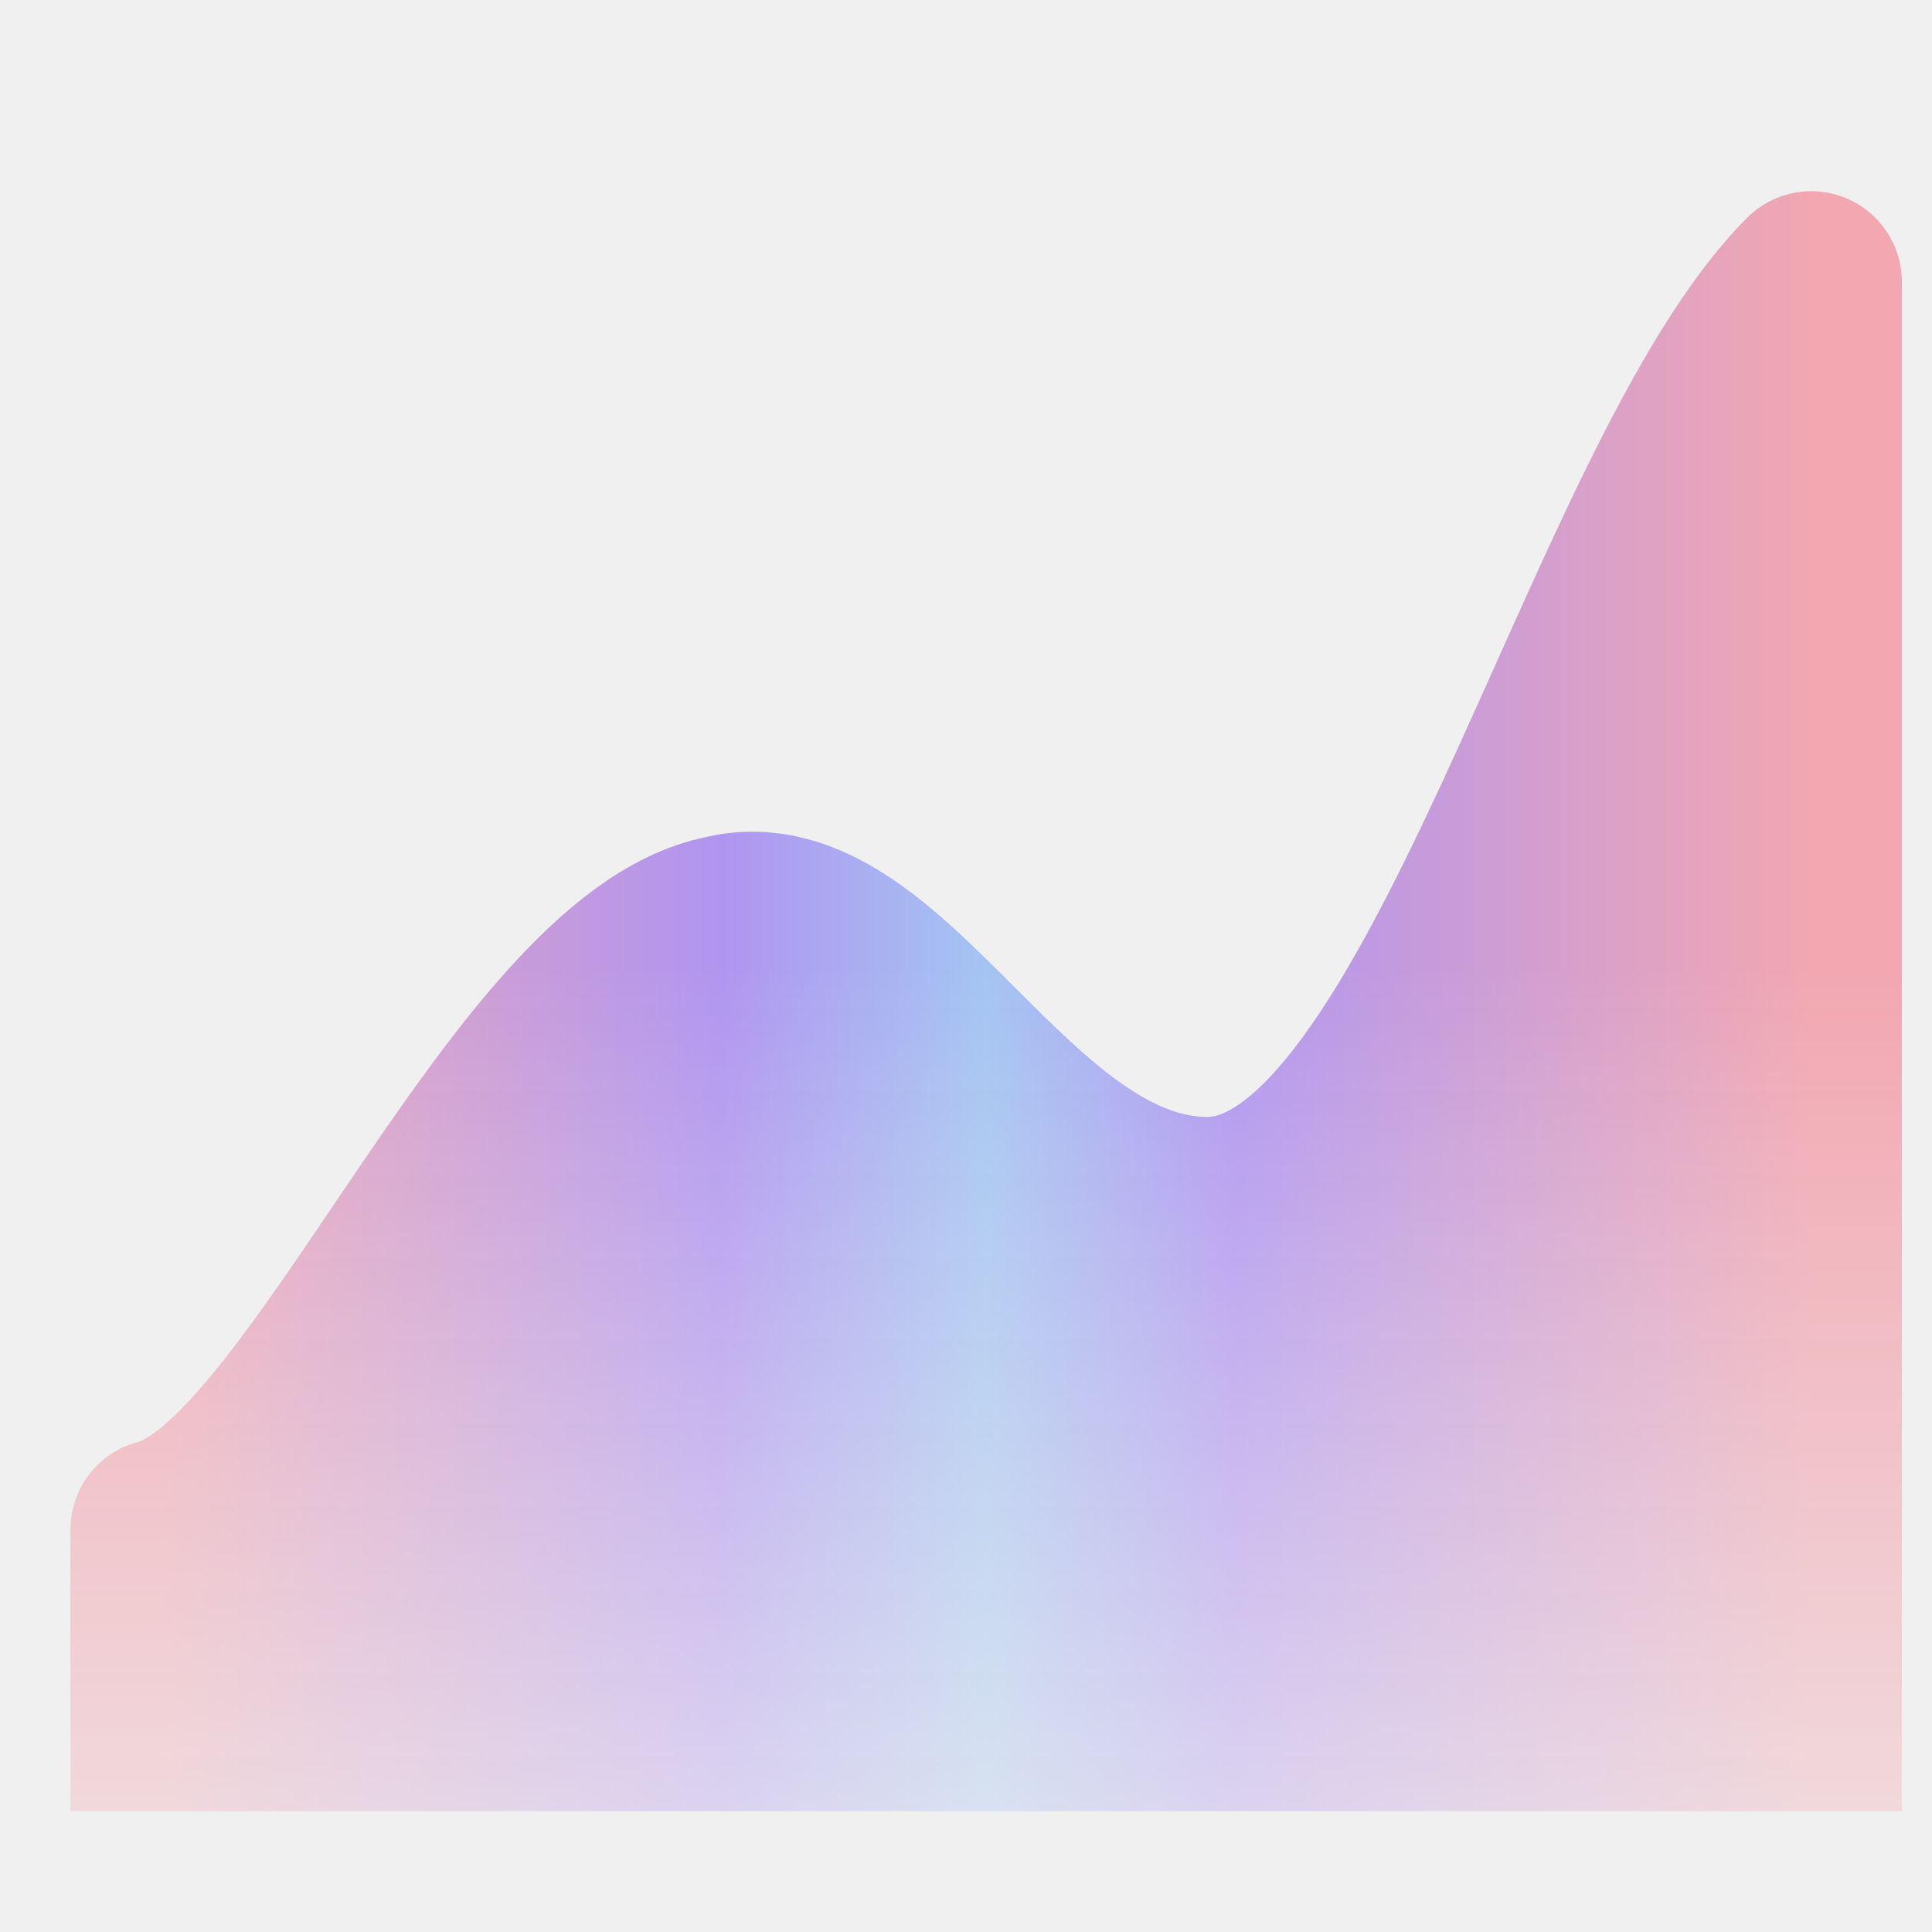
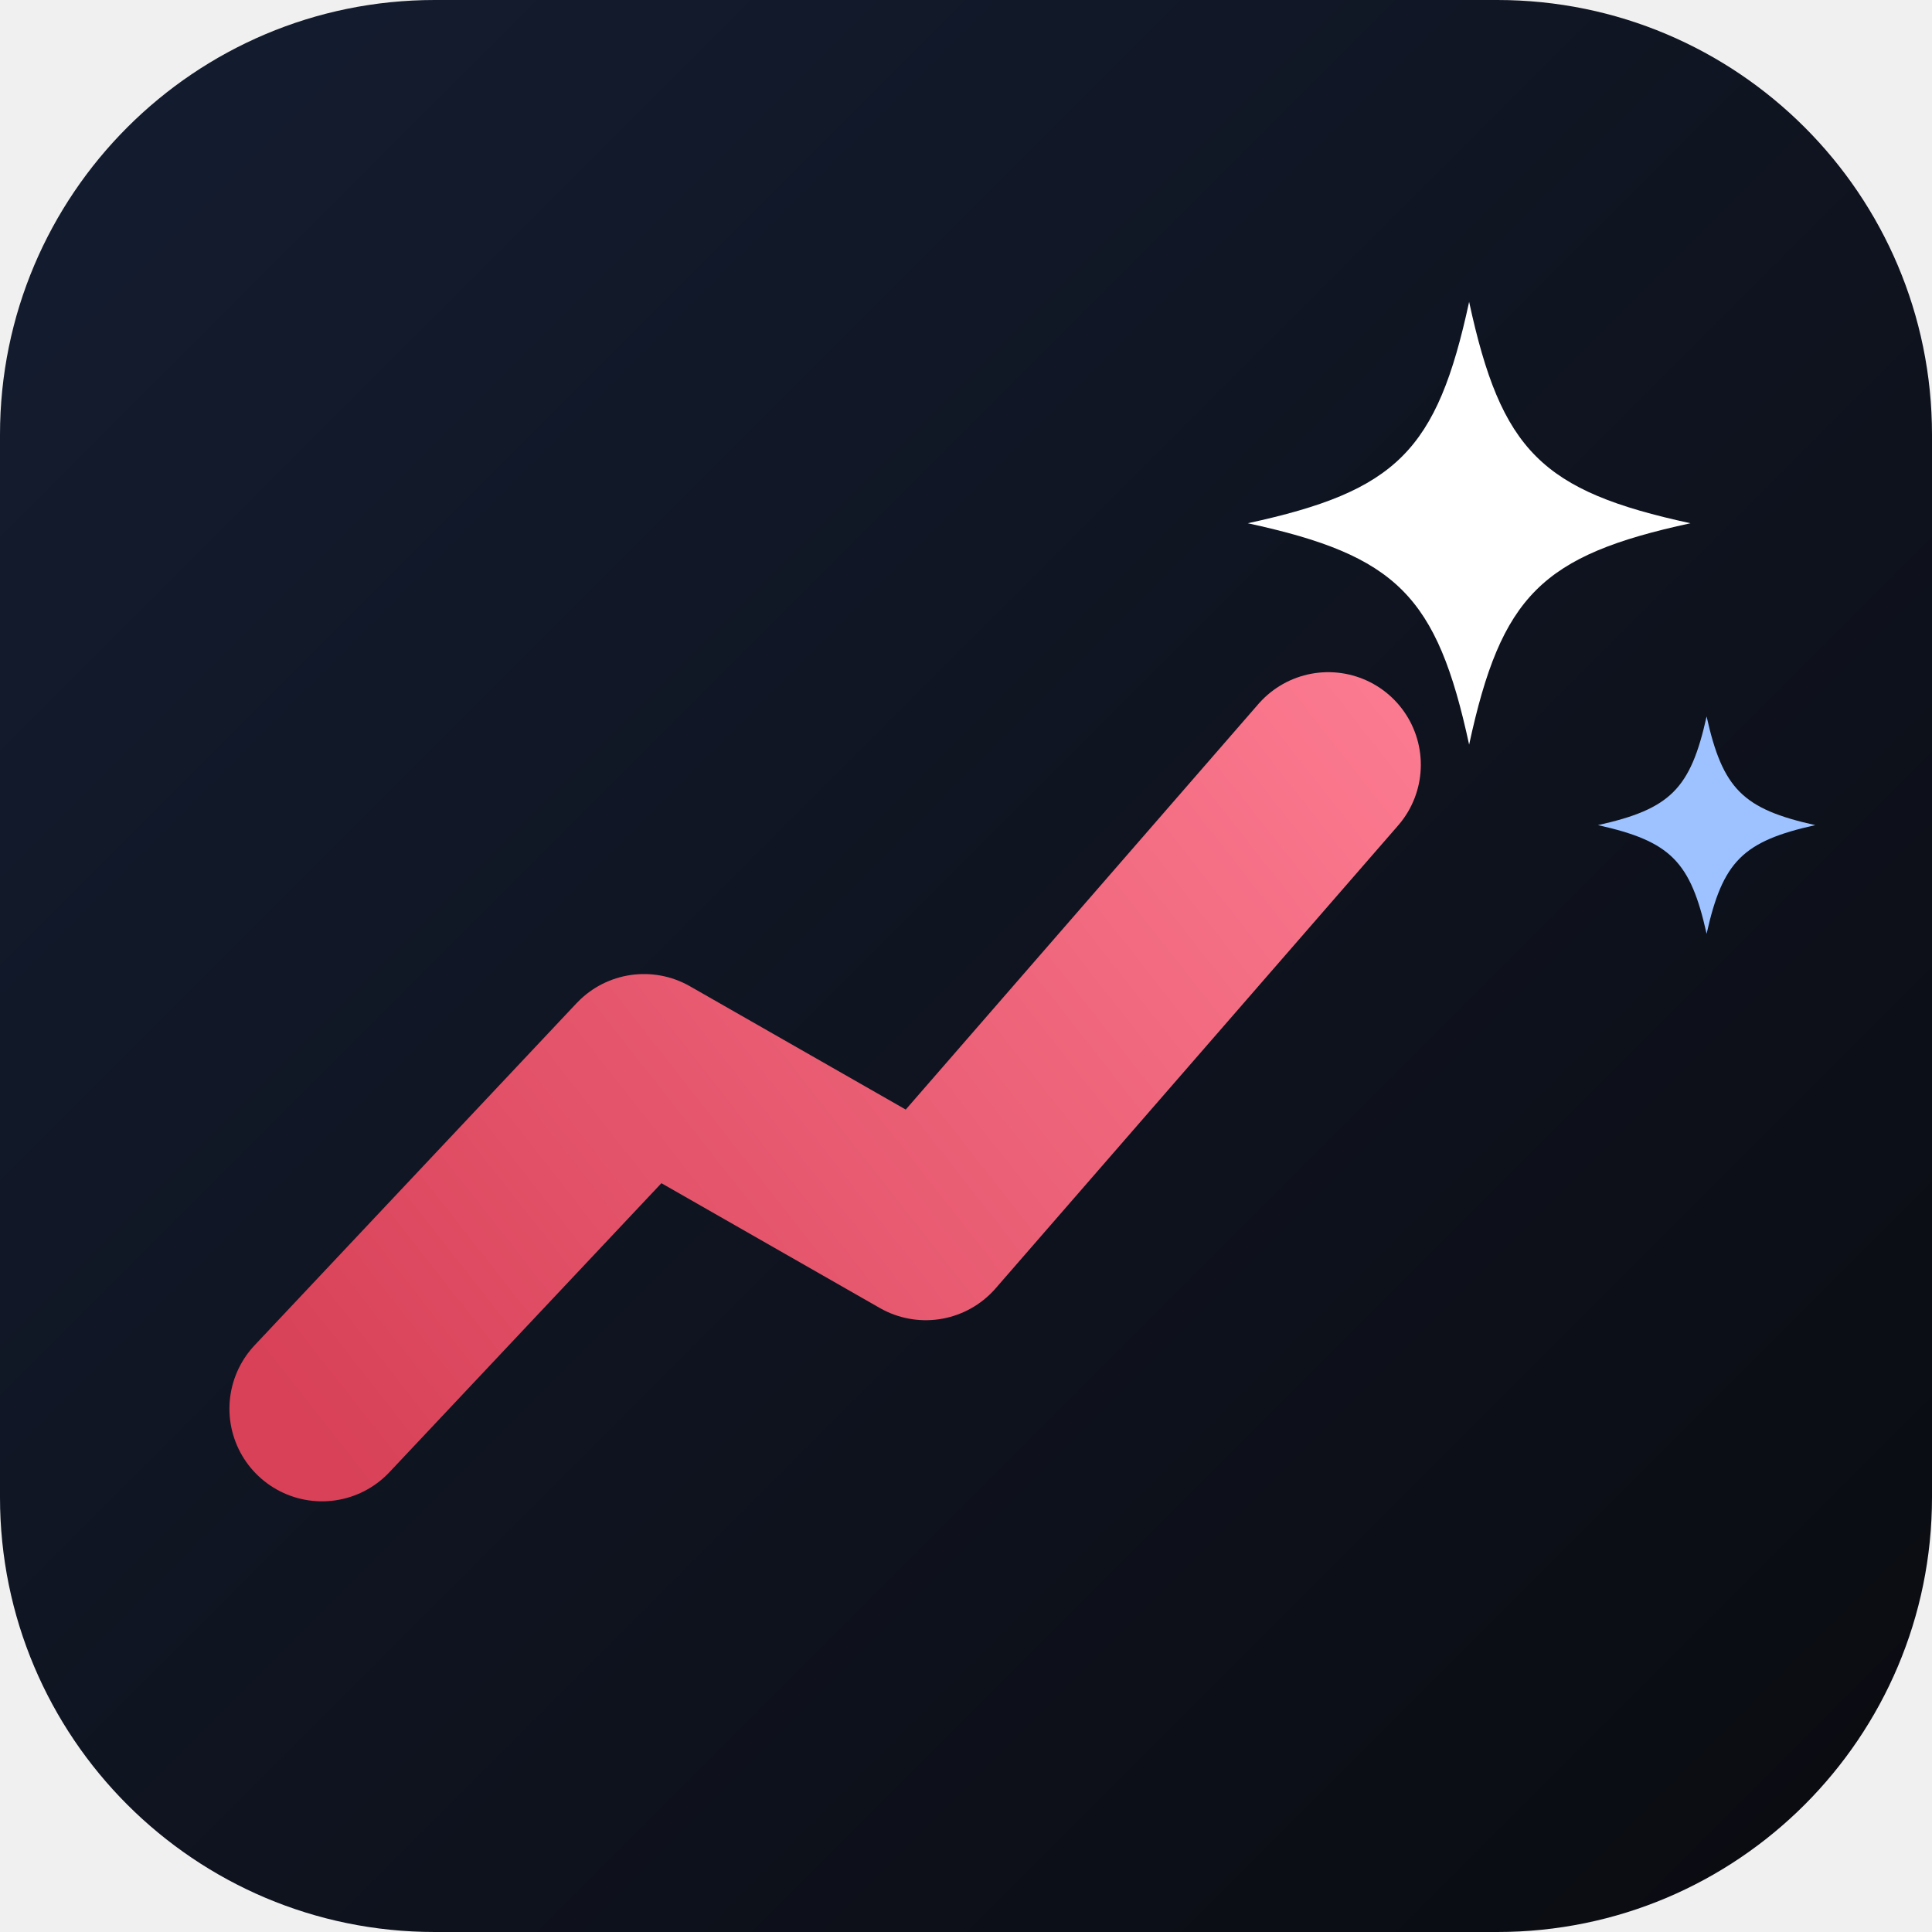
<svg xmlns="http://www.w3.org/2000/svg" width="48" height="48" viewBox="0 0 48 48" fill="none">
  <defs>
-     <linearGradient id="trend" x1="4" y1="0" x2="45" y2="0" gradientUnits="userSpaceOnUse">
-       <stop offset="0" stop-color="#f2a7b1" />
-       <stop offset=".34" stop-color="#b095f0" />
-       <stop offset=".5" stop-color="#a4c4f2" />
-       <stop offset=".65" stop-color="#b095f0" />
-       <stop offset="1" stop-color="#f2a7b1" />
+     <linearGradient id="bg" x1="0" y1="0" x2="48" y2="48" gradientUnits="userSpaceOnUse">
+       <stop offset="0" stop-color="#141d31" />
+       <stop offset="1" stop-color="#0a0b10" />
    </linearGradient>
-     <linearGradient id="fade" x1="0" y1="6" x2="0" y2="46" gradientUnits="userSpaceOnUse">
-       <stop offset="0" stop-color="#fff" />
-       <stop offset=".45" stop-color="#fff" />
-       <stop offset="1" stop-color="#4a4a4a" />
+     <linearGradient id="line" x1="8" y1="36" x2="36" y2="14" gradientUnits="userSpaceOnUse">
+       <stop offset="0" stop-color="#d84158" />
+       <stop offset="1" stop-color="#ff8095" />
    </linearGradient>
-     <mask id="fadeMask">
-       <rect width="48" height="48" fill="url(#fade)" />
-     </mask>
  </defs>
-   <g mask="url(#fadeMask)">
-     <path d="M1.75 45 L1.75 38 L4 38 C8 37 13 24 18 23 C22 22 25 30 30 30 C36 30 40 12 45 7 L47.25 7 L47.25 45 Z" fill="url(#trend)" />
-     <path d="M4 38 C8 37 13 24 18 23 C22 22 25 30 30 30 C36 30 40 12 45 7" fill="none" stroke="url(#trend)" stroke-width="4.5" stroke-linecap="round" stroke-linejoin="round" />
-   </g>
+   <rect width="48" height="48" rx="10.8" fill="url(#bg)" />
+   <path d="M8 35 L16 26.5 L23 30.5 L33 19" fill="none" stroke="url(#line)" stroke-width="4.6" stroke-linecap="round" stroke-linejoin="round" />
+   <path d="M36.5 7.5 C37.3 11.2 38.3 12.2 42 13 C38.3 13.8 37.3 14.8 36.5 18.5 C35.7 14.8 34.7 13.8 31 13 C34.7 12.2 35.7 11.2 36.5 7.5 Z" fill="#ffffff" />
+   <path d="M42.4 17.8 C42.8 19.6 43.3 20.1 45.1 20.5 C43.3 20.9 42.8 21.4 42.4 23.2 C42 21.4 41.5 20.9 39.7 20.5 C41.5 20.1 42 19.6 42.4 17.8 Z" fill="#9dc2ff" />
</svg>
